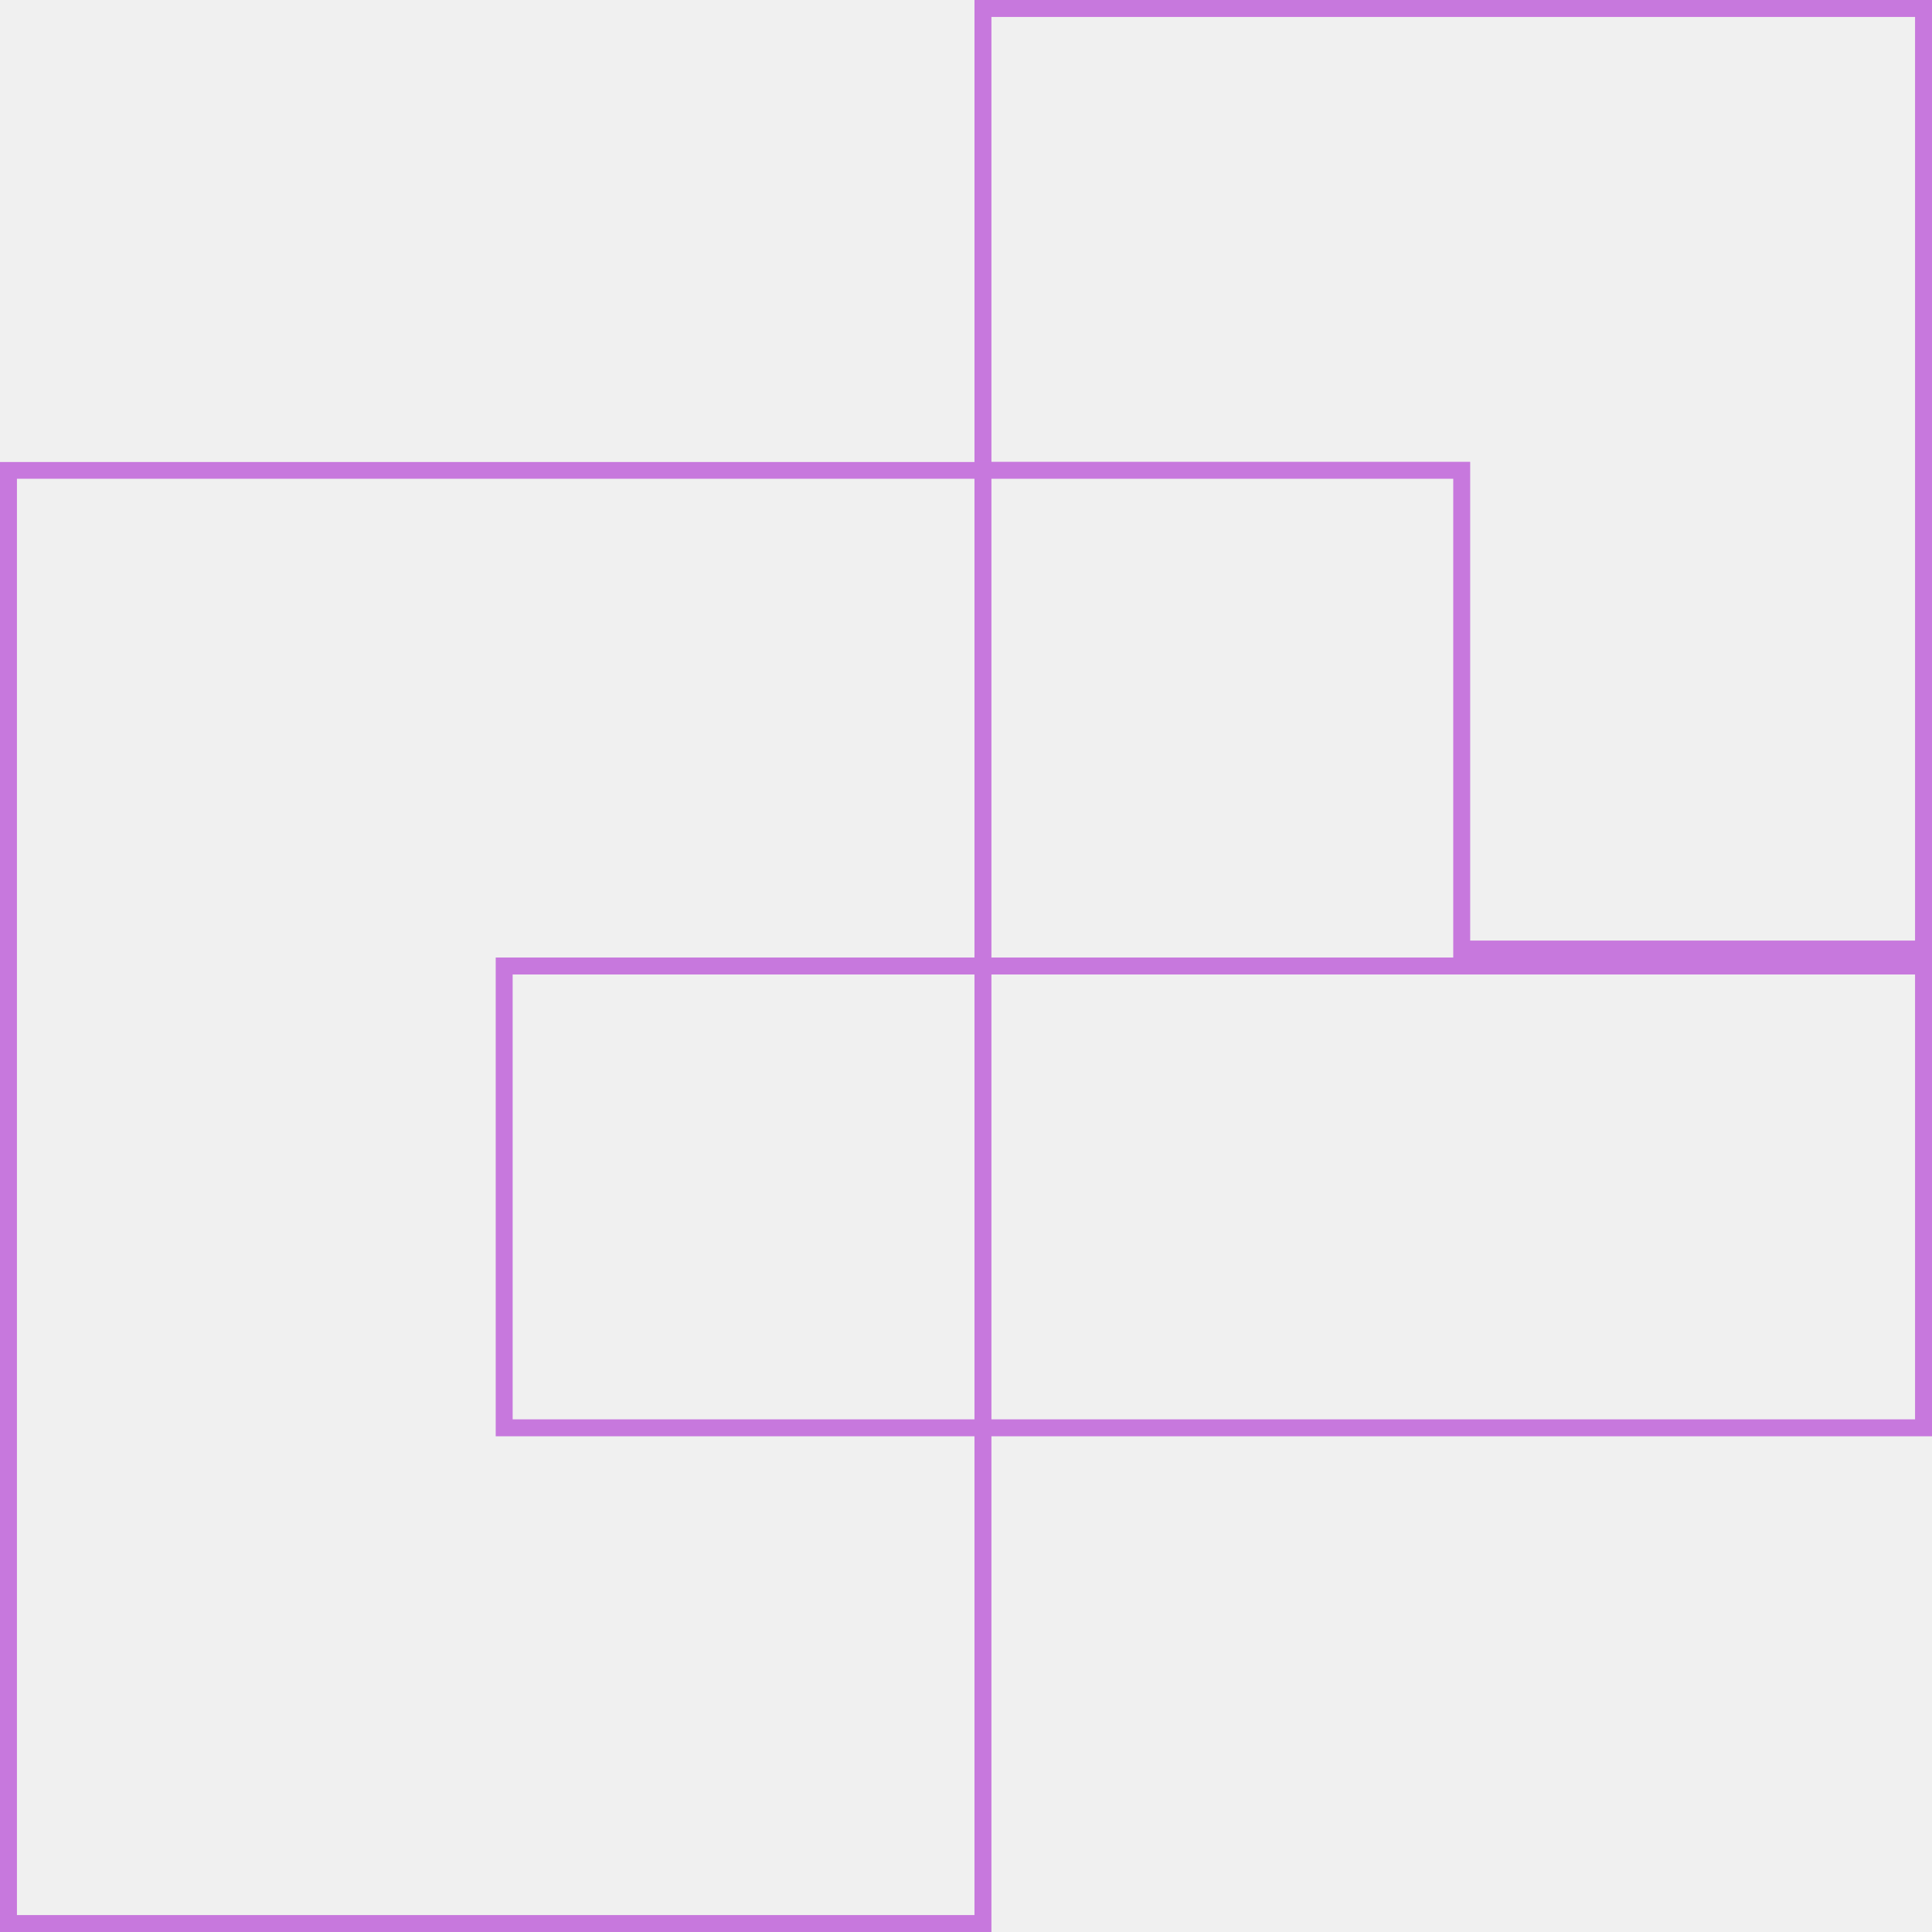
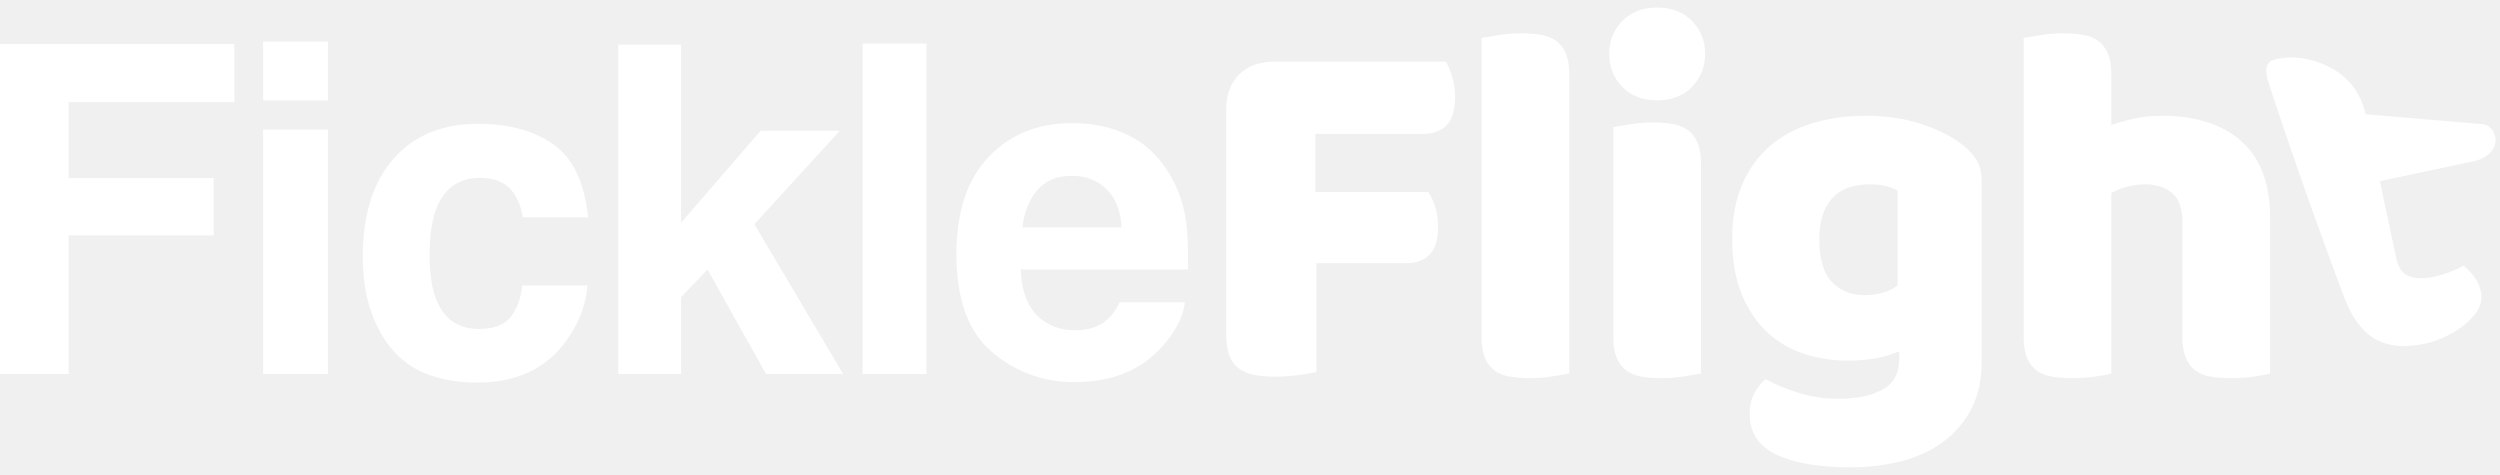
- <svg xmlns="http://www.w3.org/2000/svg" width="114" height="114" viewBox="0 0 114 114" fill="none">
-   <mask id="path-1-inside-1_52_1835" fill="white">
-     <path fill-rule="evenodd" clip-rule="evenodd" d="M57.5 0H85.75H114V28.25V56.5H85.75V28.25H57.5V0ZM114 56.5V84.75H85.75H57.5V56.5H85.75H114Z" />
-   </mask>
-   <path d="M57.5 0V-1H56.5V0H57.5ZM114 0H115V-1H114V0ZM114 56.5V57.5H115V56.5H114ZM85.75 56.5H84.75V57.5H85.75V56.5ZM85.75 28.25H86.75V27.25H85.75V28.25ZM57.5 28.25H56.5V29.25H57.5V28.25ZM114 84.75V85.75H115V84.75H114ZM114 56.5H115V55.5H114V56.5ZM57.5 84.75H56.5V85.75H57.5V84.75ZM57.5 56.5V55.5H56.5V56.5H57.5ZM85.75 -1H57.5V1H85.75V-1ZM114 -1H85.75V1H114V-1ZM115 28.25V0H113V28.25H115ZM115 56.5V28.25H113V56.5H115ZM85.75 57.5H114V55.5H85.75V57.5ZM84.75 28.25V56.5H86.75V28.25H84.75ZM57.5 29.25H85.75V27.25H57.5V29.25ZM56.5 0V28.25H58.5V0H56.5ZM115 84.75V56.5H113V84.75H115ZM85.75 85.75H114V83.75H85.75V85.75ZM85.75 83.75H57.5V85.75H85.75V83.75ZM58.5 84.75V56.5H56.5V84.75H58.5ZM57.5 57.5H85.75V55.5H57.5V57.5ZM114 55.5H85.75V57.5H114V55.5Z" fill="#C778DD" mask="url(#path-1-inside-1_52_1835)" />
-   <mask id="path-3-outside-2_52_1835" maskUnits="userSpaceOnUse" x="0" y="27.25" width="59" height="87" fill="black">
-     <rect fill="white" y="27.25" width="59" height="87" />
-     <path fill-rule="evenodd" clip-rule="evenodd" d="M1 28.25H29.25H57.5V56.5H29.25V84.75H57.5V113H29.25H1V84.75V56.5V28.25Z" />
-   </mask>
-   <path d="M1 28.25V27.25H0V28.25H1ZM57.5 28.25H58.5V27.25H57.5V28.25ZM57.5 56.5V57.5H58.5V56.5H57.5ZM29.25 56.5V55.5H28.25V56.5H29.25ZM29.25 84.75H28.25V85.75H29.25V84.75ZM57.5 84.75H58.5V83.75H57.5V84.75ZM57.5 113V114H58.5V113H57.5ZM1 113H0V114H1V113ZM29.25 27.25H1V29.25H29.25V27.25ZM57.5 27.25H29.25V29.25H57.5V27.25ZM58.5 56.5V28.25H56.5V56.5H58.5ZM29.25 57.5H57.5V55.5H29.25V57.5ZM30.25 84.75V56.5H28.25V84.75H30.25ZM29.25 85.75H57.5V83.75H29.25V85.75ZM56.5 84.75V113H58.5V84.75H56.5ZM57.5 112H29.25V114H57.5V112ZM1 114H29.25V112H1V114ZM0 84.75V113H2V84.75H0ZM0 56.5V84.75H2V56.5H0ZM0 28.25V56.5H2V28.25H0Z" fill="#C778DD" mask="url(#path-3-outside-2_52_1835)" />
+ <svg xmlns="http://www.w3.org/2000/svg" width="174" height="33" viewBox="0 0 174 33" fill="none">
+   <path d="M129.851 8.059C131.214 8.059 132.452 8.232 133.564 8.579C134.676 8.926 135.615 9.374 136.38 9.924C136.858 10.259 137.235 10.63 137.51 11.037C137.785 11.443 137.923 11.969 137.923 12.615V25.171L137.917 25.512C137.877 26.636 137.64 27.617 137.205 28.454C136.727 29.374 136.075 30.14 135.25 30.75C134.425 31.36 133.456 31.808 132.344 32.095C131.232 32.382 130.042 32.525 128.775 32.525C126.598 32.525 124.888 32.232 123.645 31.646C122.401 31.061 121.779 30.11 121.779 28.794C121.779 28.244 121.893 27.76 122.12 27.341C122.347 26.923 122.604 26.606 122.891 26.391C123.585 26.773 124.368 27.096 125.241 27.36C126.114 27.623 127.017 27.754 127.95 27.754C129.241 27.754 130.269 27.539 131.035 27.108C131.8 26.678 132.183 25.984 132.183 25.028V24.454L131.91 24.566C130.983 24.922 129.878 25.099 128.595 25.099C127.519 25.099 126.497 24.938 125.528 24.615C124.559 24.292 123.71 23.79 122.981 23.108C122.251 22.427 121.665 21.548 121.223 20.472C120.781 19.395 120.559 18.116 120.559 16.633C120.559 15.174 120.793 13.907 121.259 12.83C121.725 11.754 122.371 10.863 123.196 10.158C124.021 9.452 125.002 8.926 126.138 8.579C127.274 8.232 128.512 8.059 129.851 8.059ZM33.287 8.616C35.42 8.616 37.165 9.095 38.523 10.052C39.88 11.009 40.684 12.7 40.934 15.124H36.377L36.333 14.855C36.23 14.327 36.031 13.844 35.737 13.407C35.238 12.72 34.463 12.377 33.412 12.377C31.914 12.377 30.889 13.121 30.337 14.609C30.046 15.399 29.9 16.45 29.9 17.761C29.9 19.009 30.046 20.013 30.337 20.773C30.868 22.188 31.867 22.895 33.334 22.895C34.374 22.895 35.113 22.614 35.55 22.053C35.987 21.491 36.252 20.762 36.346 19.868H40.887L40.856 20.179C40.705 21.417 40.227 22.593 39.42 23.707C38.026 25.652 35.961 26.625 33.224 26.625C30.488 26.625 28.475 25.814 27.185 24.191C25.895 22.568 25.25 20.461 25.25 17.87C25.25 14.947 25.963 12.674 27.388 11.05C28.813 9.427 30.78 8.616 33.287 8.616ZM74.618 8.569C76.033 8.569 77.308 8.834 78.442 9.365C79.576 9.896 80.512 10.733 81.251 11.878C81.917 12.887 82.349 14.057 82.546 15.389C82.661 16.169 82.707 17.293 82.687 18.76H71.045L71.061 19.056C71.172 20.605 71.702 21.703 72.652 22.349C73.266 22.776 74.005 22.989 74.868 22.989C75.784 22.989 76.528 22.729 77.1 22.209C77.412 21.928 77.688 21.538 77.927 21.038H82.468L82.434 21.271C82.27 22.205 81.756 23.152 80.892 24.113C79.436 25.767 77.396 26.594 74.775 26.594C72.611 26.594 70.701 25.897 69.047 24.503C67.393 23.109 66.566 20.841 66.566 17.699C66.566 14.754 67.312 12.497 68.805 10.926C70.298 9.355 72.236 8.569 74.618 8.569ZM105.848 2.319C106.374 2.319 106.846 2.355 107.265 2.427C107.683 2.498 108.036 2.642 108.323 2.857C108.61 3.072 108.831 3.365 108.987 3.736C109.142 4.107 109.22 4.591 109.22 5.189V25.996L109.099 26.018C108.843 26.063 108.495 26.122 108.054 26.194C107.54 26.277 107.019 26.319 106.493 26.319C105.967 26.319 105.495 26.283 105.076 26.212C104.658 26.14 104.305 25.996 104.018 25.781C103.731 25.566 103.51 25.273 103.354 24.902C103.199 24.531 103.121 24.047 103.121 23.449V2.642L103.242 2.62C103.498 2.575 103.846 2.516 104.287 2.445C104.801 2.361 105.321 2.319 105.848 2.319ZM115.015 8.525C115.541 8.525 116.014 8.561 116.432 8.633C116.851 8.705 117.203 8.848 117.49 9.064C117.777 9.279 117.999 9.572 118.154 9.942C118.31 10.313 118.387 10.797 118.387 11.395V25.996L118.267 26.018C118.011 26.063 117.662 26.122 117.221 26.194C116.707 26.277 116.187 26.319 115.661 26.319C115.135 26.319 114.662 26.283 114.244 26.212C113.825 26.14 113.473 25.996 113.186 25.781C112.899 25.566 112.677 25.273 112.522 24.902C112.366 24.531 112.289 24.047 112.289 23.449V8.848L112.409 8.827C112.665 8.781 113.014 8.723 113.455 8.651C113.969 8.567 114.489 8.525 115.015 8.525ZM143.574 2.319C144.101 2.319 144.573 2.355 144.991 2.427C145.41 2.498 145.763 2.642 146.05 2.857C146.337 3.072 146.558 3.365 146.713 3.736C146.869 4.107 146.947 4.591 146.947 5.189V8.705L147.071 8.659C147.378 8.551 147.809 8.428 148.364 8.292C148.997 8.137 149.697 8.059 150.462 8.059C152.83 8.059 154.678 8.651 156.005 9.835C157.332 11.019 157.996 12.783 157.996 15.126V25.996L157.885 26.027C157.646 26.088 157.307 26.15 156.866 26.212C156.352 26.283 155.82 26.319 155.27 26.319C154.743 26.319 154.271 26.283 153.852 26.212C153.434 26.14 153.081 25.996 152.794 25.781C152.507 25.566 152.286 25.273 152.131 24.902C151.975 24.531 151.897 24.047 151.897 23.449V15.485L151.893 15.264C151.858 14.4 151.614 13.787 151.162 13.422C150.672 13.028 150.068 12.83 149.35 12.83C148.872 12.83 148.417 12.89 147.987 13.01C147.557 13.129 147.21 13.273 146.947 13.44V25.996L146.836 26.027C146.597 26.088 146.257 26.15 145.817 26.212C145.302 26.283 144.77 26.319 144.22 26.319C143.694 26.319 143.222 26.283 142.803 26.212C142.385 26.14 142.032 25.996 141.745 25.781C141.458 25.566 141.237 25.273 141.081 24.902C140.926 24.531 140.848 24.047 140.848 23.449V2.642L140.968 2.62C141.225 2.575 141.573 2.516 142.014 2.445C142.528 2.361 143.048 2.319 143.574 2.319ZM100.626 4.292L100.708 4.431C100.843 4.675 100.965 4.982 101.075 5.351C101.206 5.793 101.272 6.253 101.272 6.732C101.272 7.664 101.075 8.328 100.68 8.723C100.285 9.117 99.753 9.315 99.084 9.315H91.55V13.368H99.406L99.5 13.507C99.651 13.749 99.781 14.05 99.891 14.409C100.022 14.839 100.088 15.294 100.088 15.772C100.088 16.681 99.891 17.333 99.496 17.727C99.102 18.122 98.569 18.319 97.9 18.319H91.622V25.889L91.5 25.919C91.238 25.981 90.866 26.042 90.384 26.104C89.822 26.176 89.266 26.212 88.716 26.212C88.166 26.212 87.681 26.17 87.263 26.086C86.844 26.002 86.492 25.853 86.205 25.637C85.918 25.422 85.703 25.123 85.559 24.741C85.415 24.358 85.344 23.856 85.344 23.234V7.629L85.35 7.376C85.396 6.466 85.692 5.737 86.241 5.189C86.838 4.591 87.652 4.292 88.68 4.292H100.626ZM16.308 3.06V7.102H4.775V12.393H14.872V16.388H4.775V26.032H0V3.06H16.308ZM22.823 9.022V26.032H18.313V9.022H22.823ZM47.402 3.107V15.498L52.942 9.1H58.451L52.505 15.607L58.685 26.032H53.317L49.244 18.76L47.402 20.679V26.032H43.033V3.107H47.402ZM64.483 3.029V26.032H60.035V3.029H64.483ZM158.328 4.145C159.074 3.92 160.346 3.871 161.836 4.529C163.339 5.194 164.277 6.335 164.649 7.951L172.721 8.637C172.821 8.643 172.92 8.663 173.019 8.698C173.167 8.75 173.247 8.823 173.314 8.881C173.478 9.021 173.531 9.129 173.609 9.324C173.748 9.669 173.706 10.075 173.525 10.353C173.233 10.803 172.777 11.093 172.156 11.225L165.639 12.61L166.79 18.022C166.922 18.643 167.213 19.043 167.663 19.222C168.113 19.401 168.696 19.414 169.413 19.262C169.772 19.186 170.136 19.077 170.505 18.936C170.875 18.795 171.193 18.647 171.459 18.49C171.73 18.707 171.977 18.96 172.201 19.25C172.425 19.54 172.585 19.911 172.682 20.365C173.038 22.043 170.397 23.629 168.666 23.94C167.062 24.228 164.602 24.468 163.195 20.783C161.789 17.098 159.58 10.922 157.894 5.774C157.748 5.33 157.658 4.894 157.814 4.534C157.899 4.339 157.96 4.255 158.328 4.145ZM130.138 12.83C128.966 12.83 128.087 13.159 127.501 13.817C126.915 14.475 126.622 15.413 126.622 16.633C126.622 18.02 126.915 19.019 127.501 19.628C128.087 20.238 128.834 20.543 129.743 20.543C130.724 20.543 131.501 20.316 132.075 19.862V13.261L131.965 13.203C131.806 13.127 131.598 13.05 131.34 12.974C131.017 12.878 130.616 12.83 130.138 12.83ZM74.618 12.236C73.588 12.236 72.79 12.559 72.223 13.204C71.656 13.849 71.3 14.723 71.154 15.826H78.067C77.995 14.65 77.638 13.758 76.998 13.149C76.359 12.541 75.565 12.236 74.618 12.236ZM22.823 2.889V6.993H18.313V2.889H22.823ZM115.338 0.525C116.342 0.525 117.15 0.836 117.76 1.458C118.369 2.08 118.674 2.845 118.674 3.754C118.674 4.663 118.369 5.428 117.76 6.05C117.15 6.672 116.342 6.983 115.338 6.983C114.334 6.983 113.526 6.672 112.916 6.05C112.307 5.428 112.002 4.663 112.002 3.754C112.002 2.845 112.307 2.08 112.916 1.458C113.526 0.836 114.334 0.525 115.338 0.525Z" fill="white" />
</svg>
